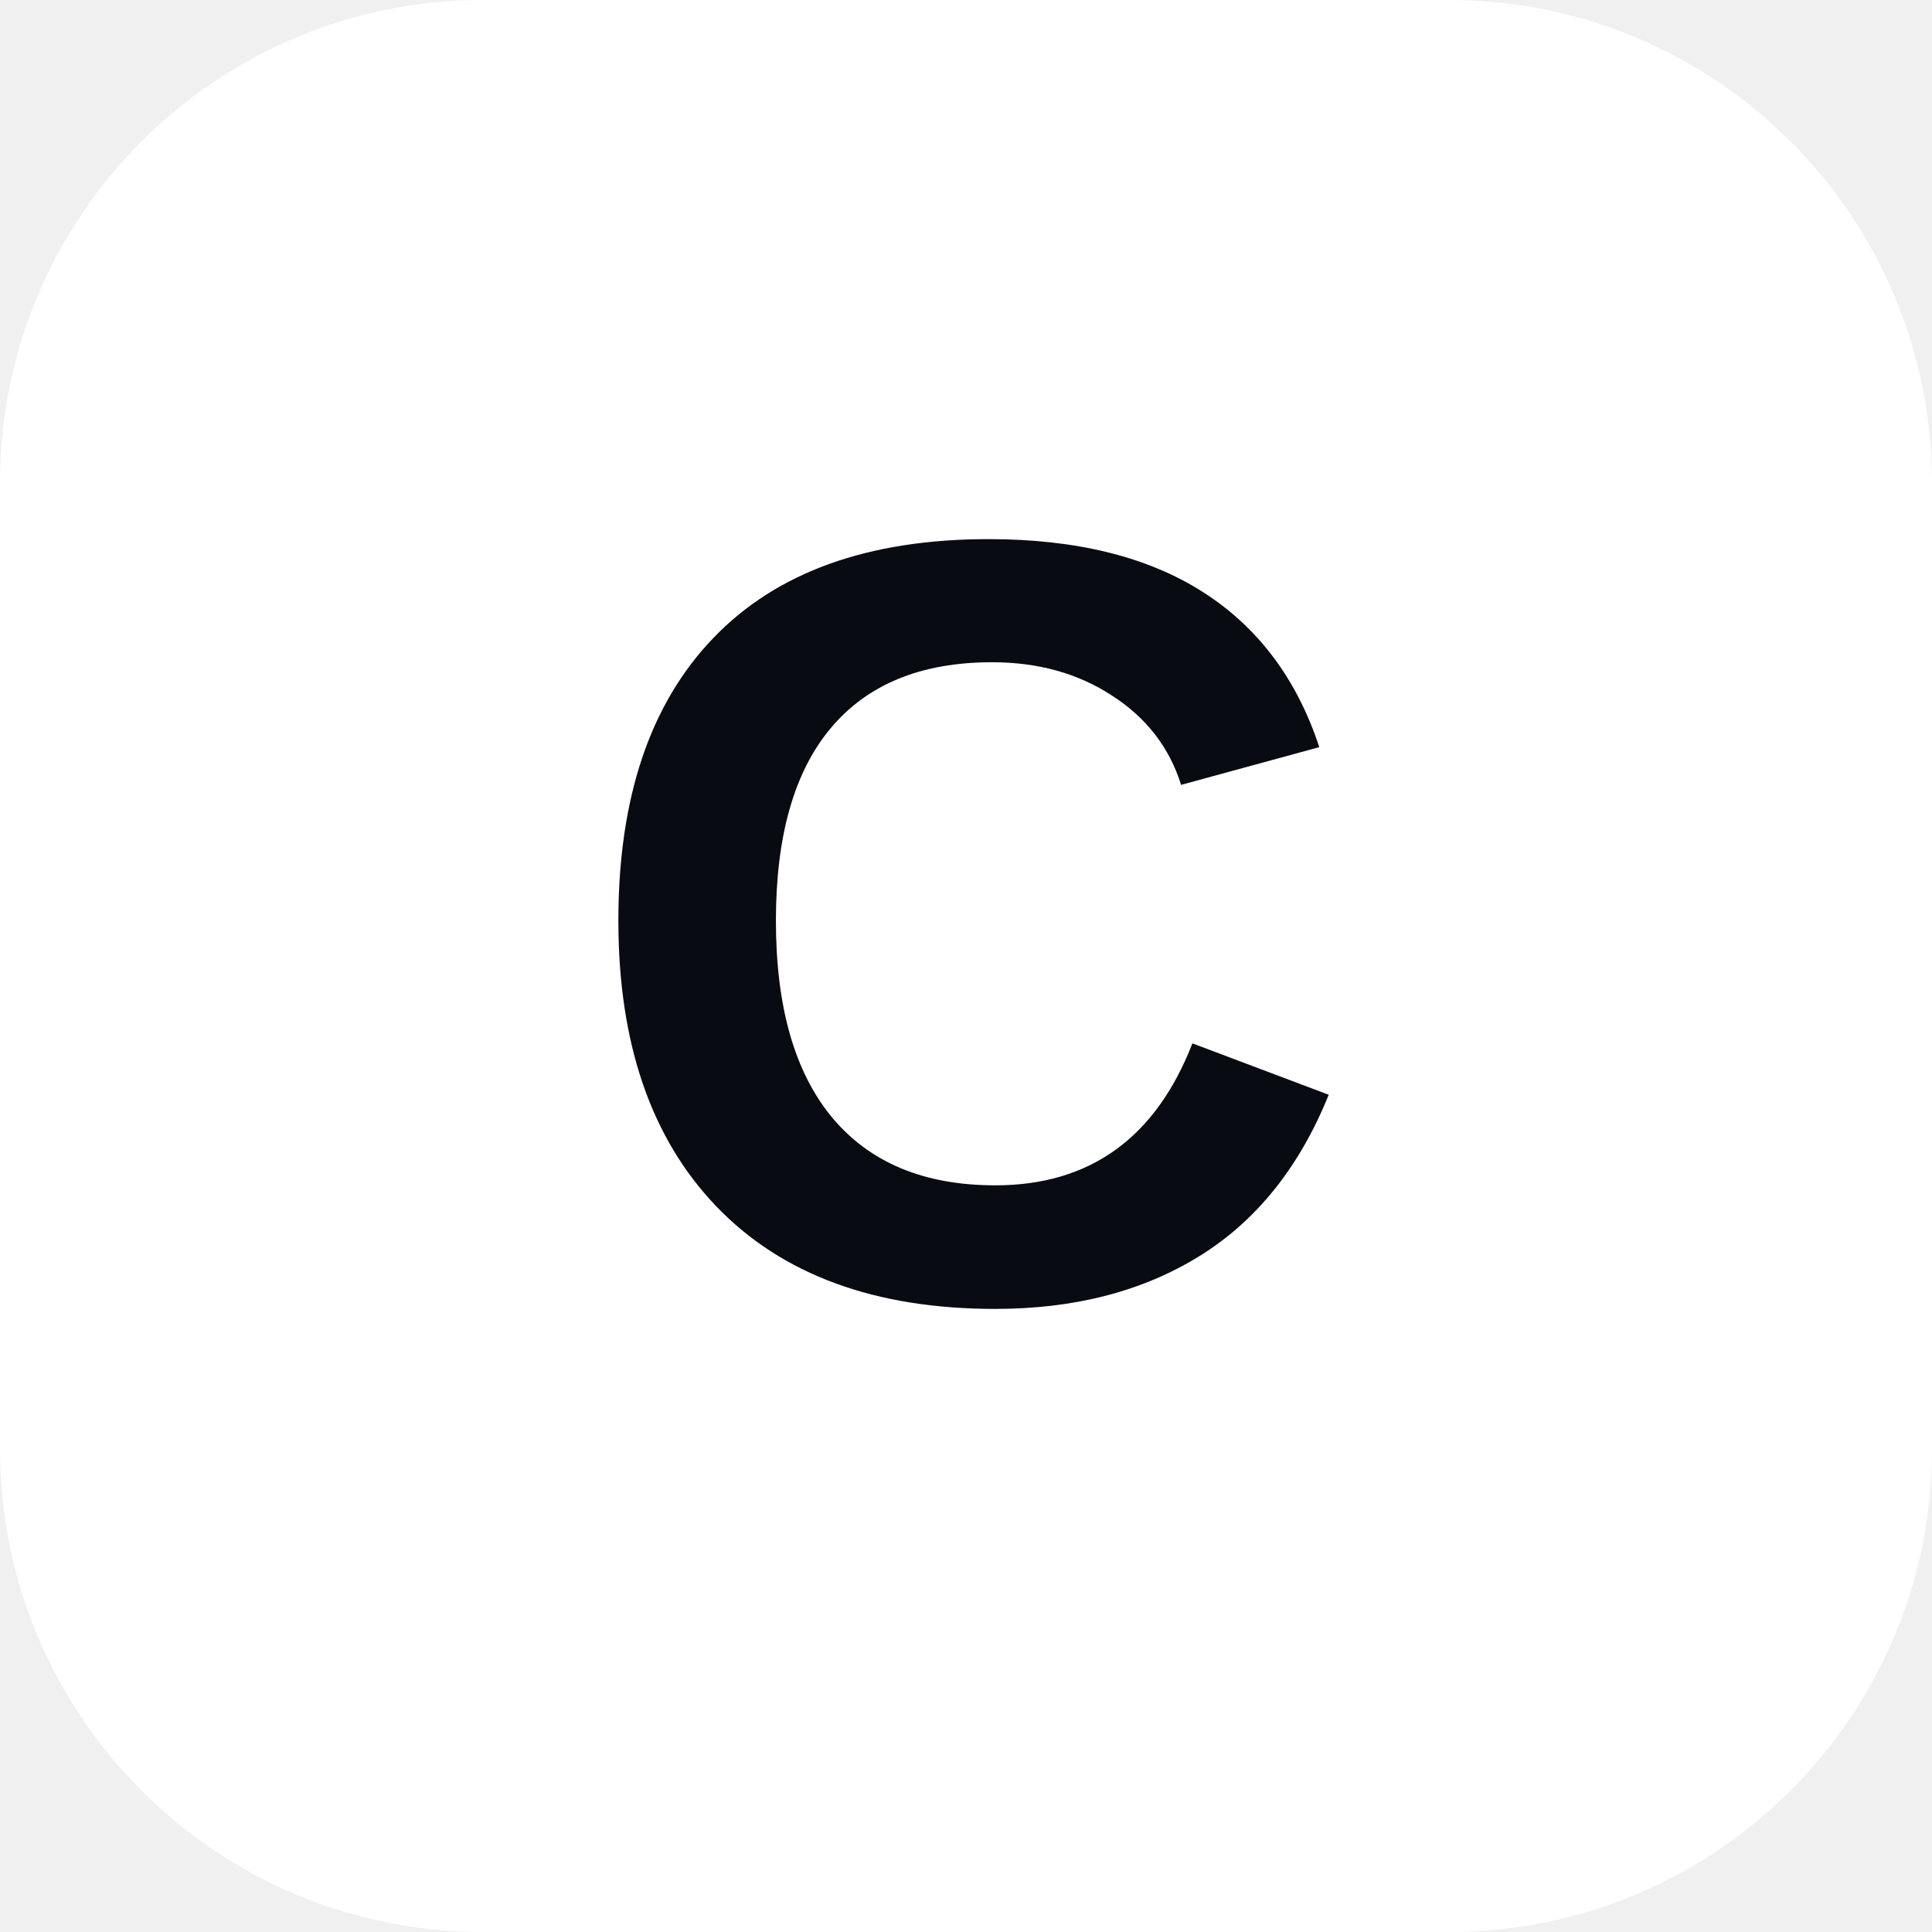
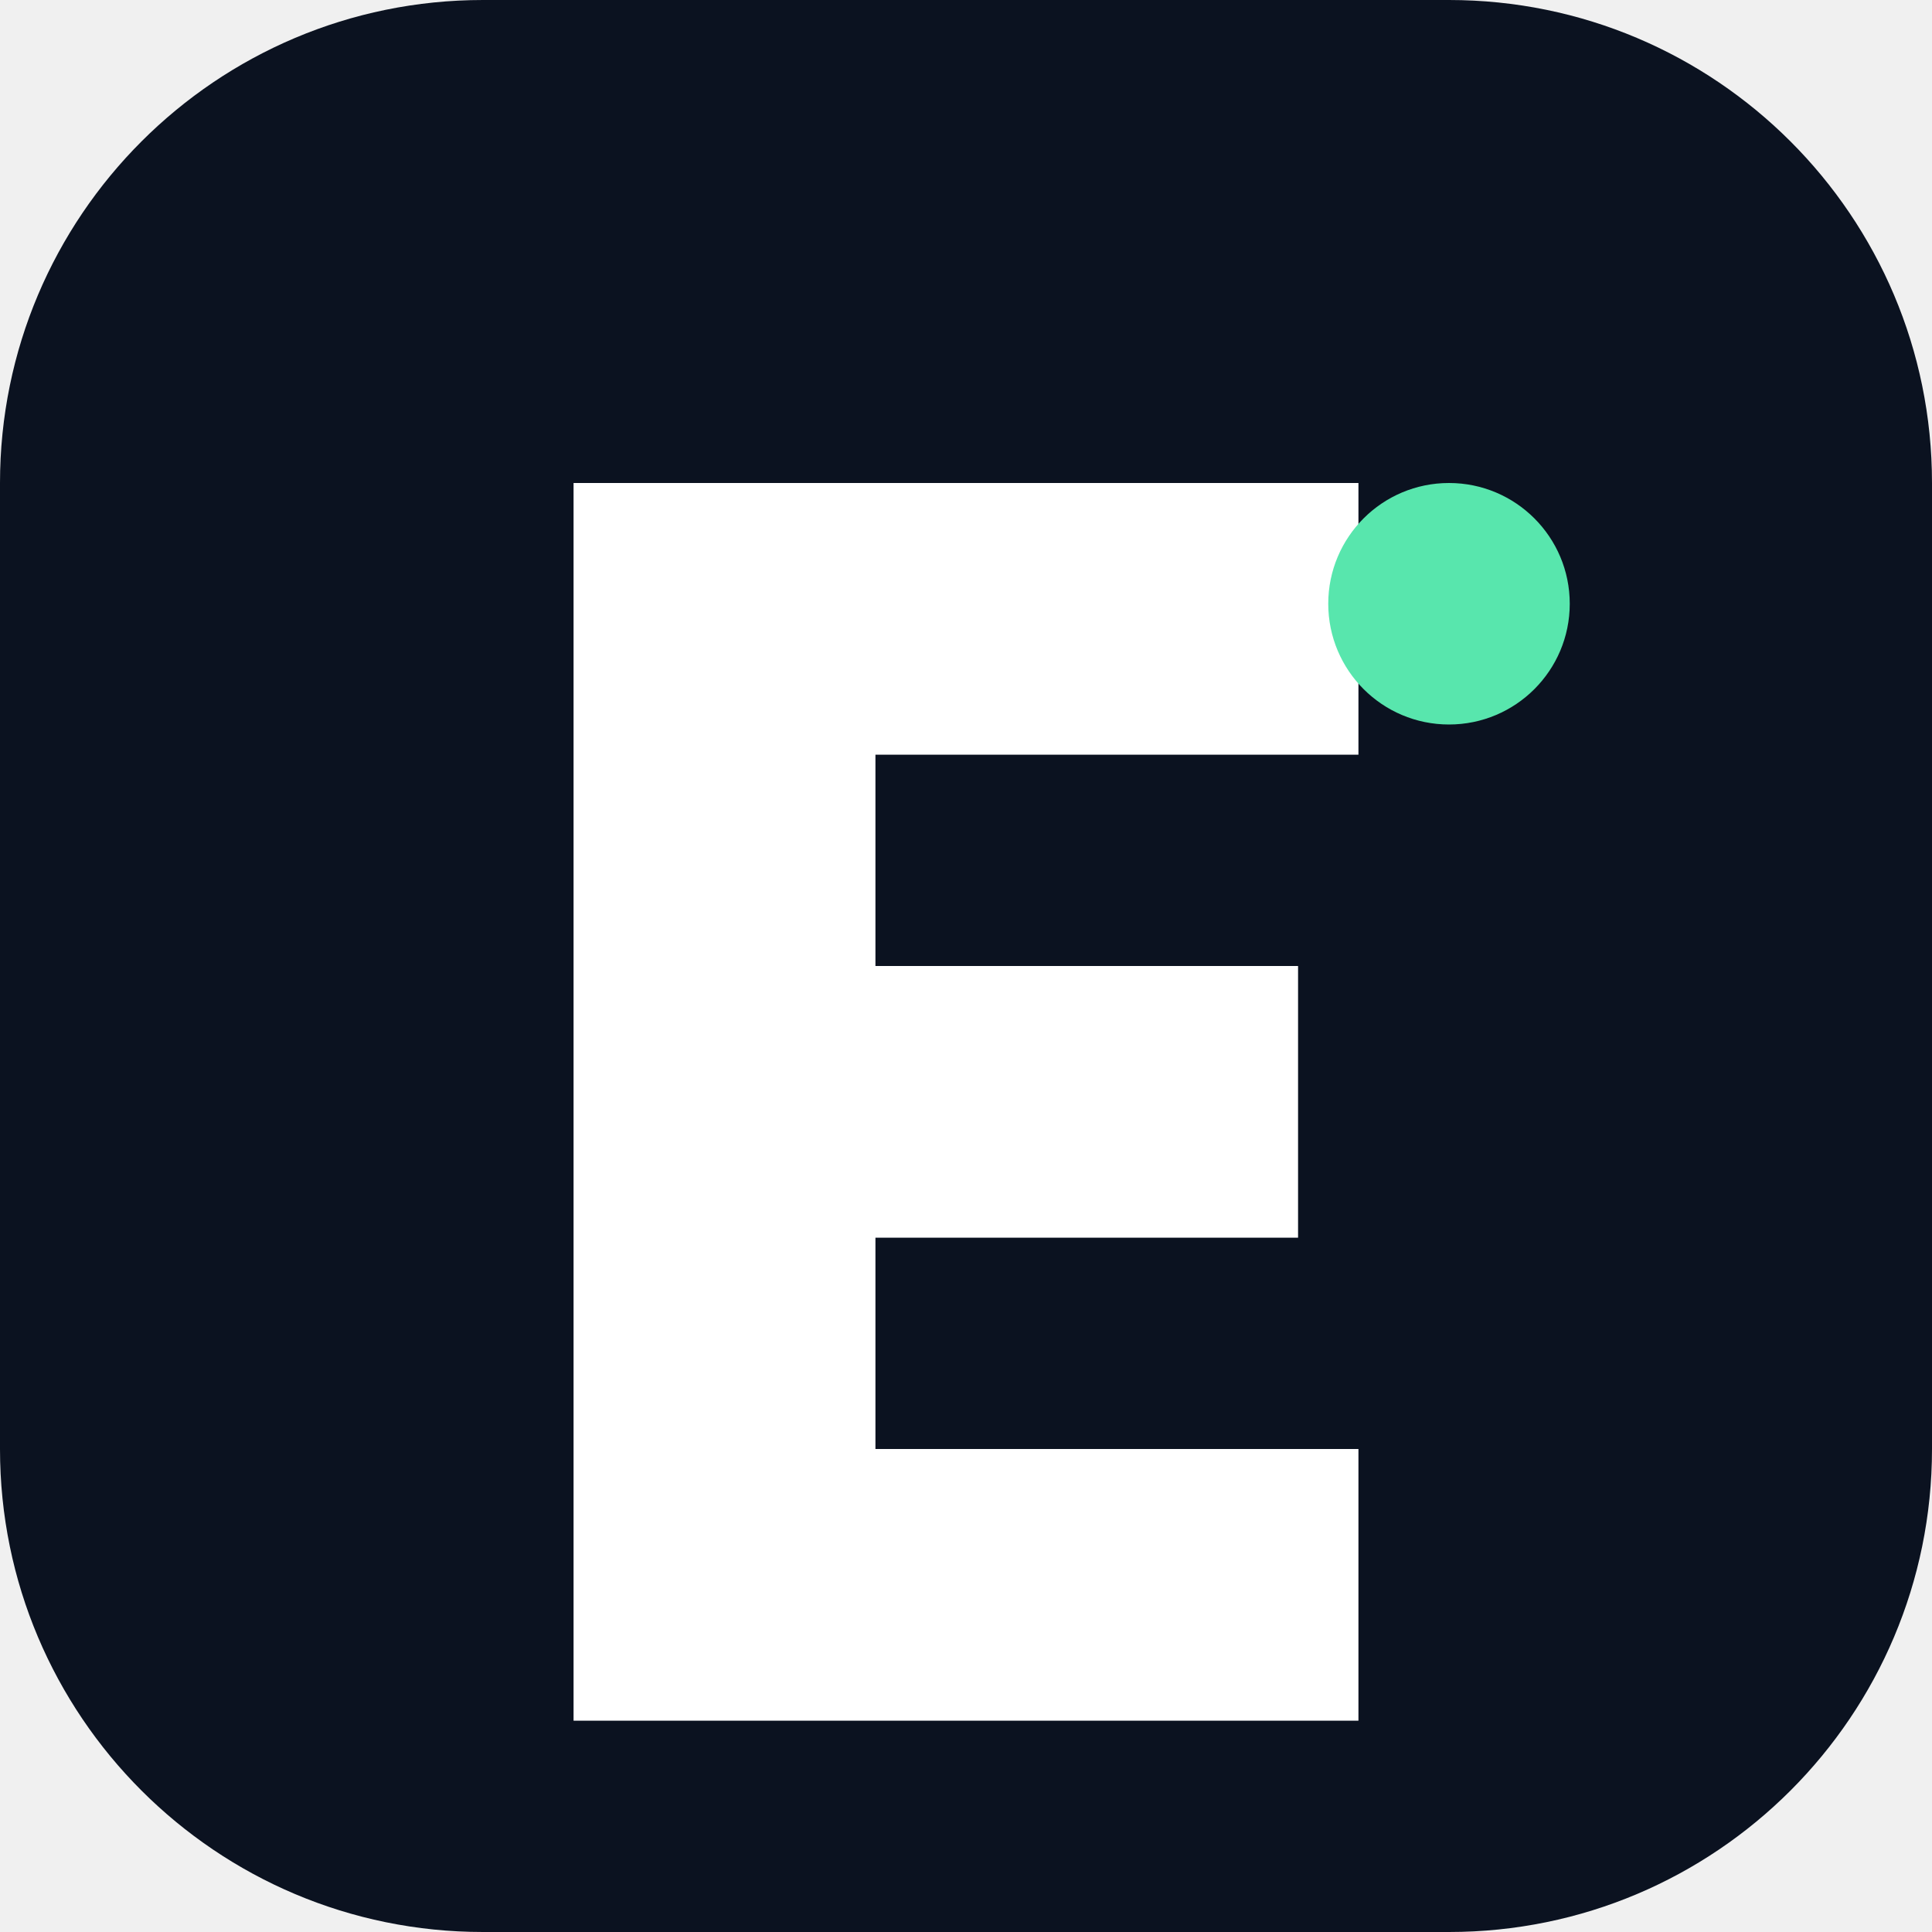
<svg xmlns="http://www.w3.org/2000/svg" viewBox="0 0 64 64">
-   <rect width="64" height="64" rx="16" fill="#fff" />
-   <text x="32" y="43" text-anchor="middle" font-family="Arial" font-size="36" font-weight="900" fill="#080b11">C</text>
+   <rect width="64" height="64" rx="16" fill="#0b1220" />
+   <path d="M19 16h26v9H29v7h14v9H29v7h16v9H19z" fill="#fff" />
+   <circle cx="48" cy="20" r="4" fill="#58e6ad" />
</svg>
